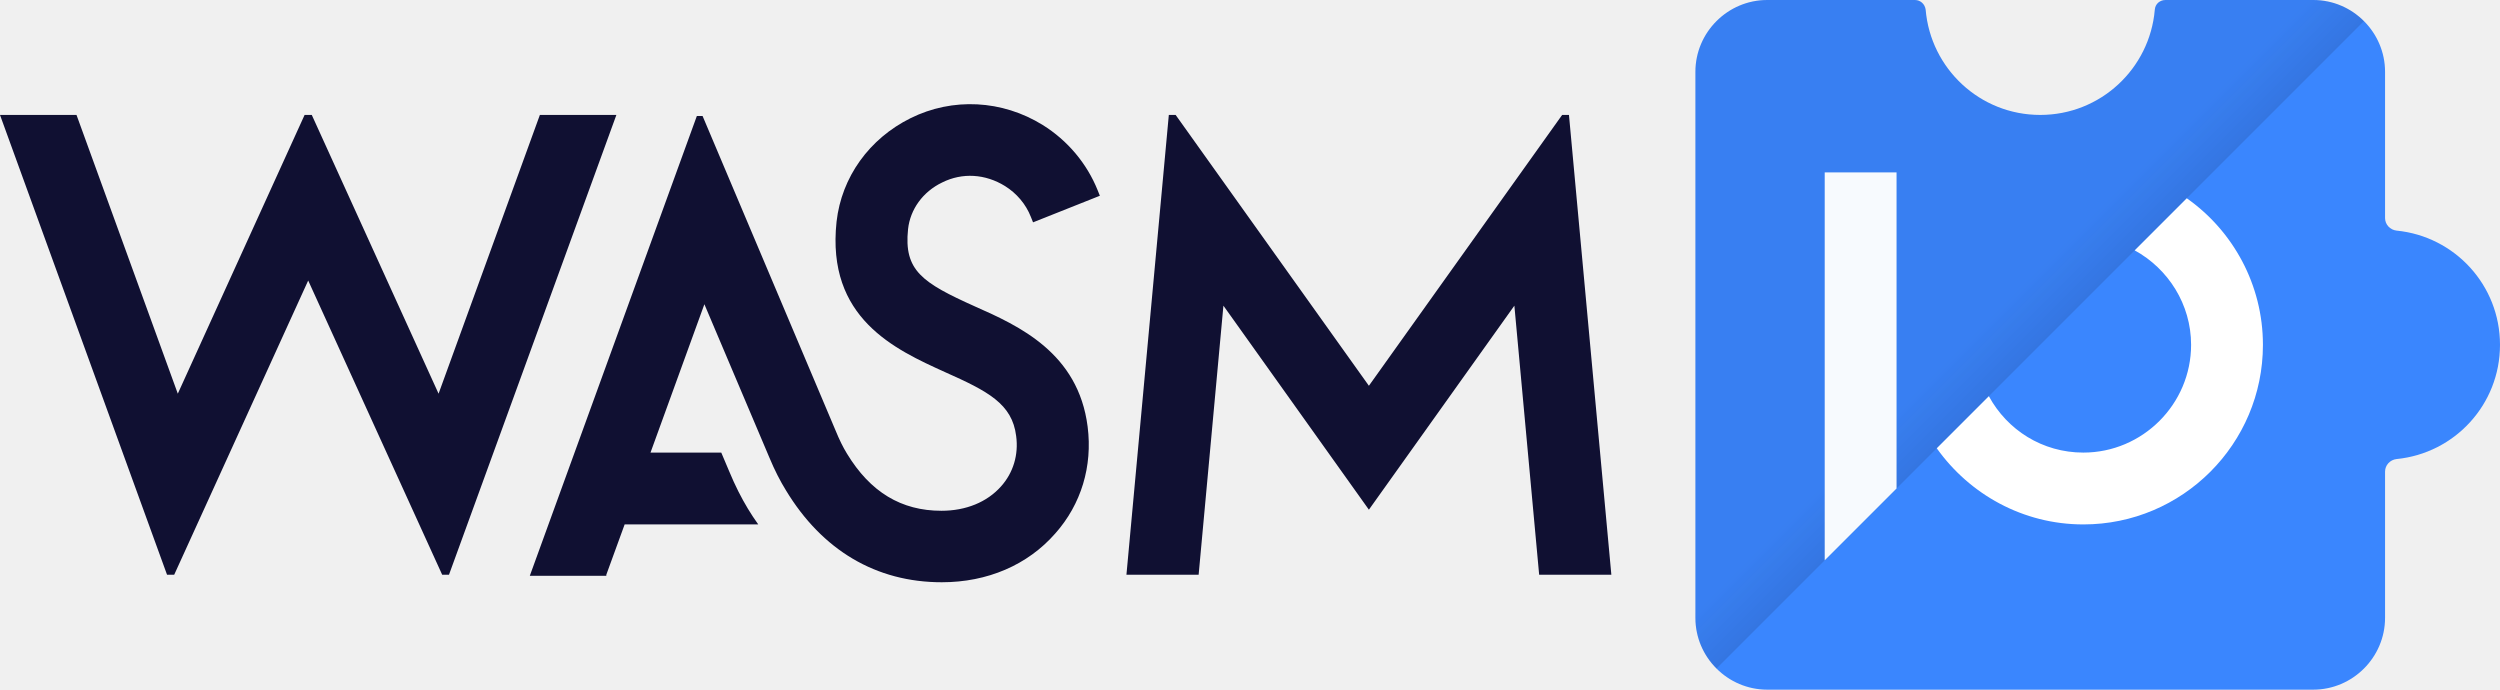
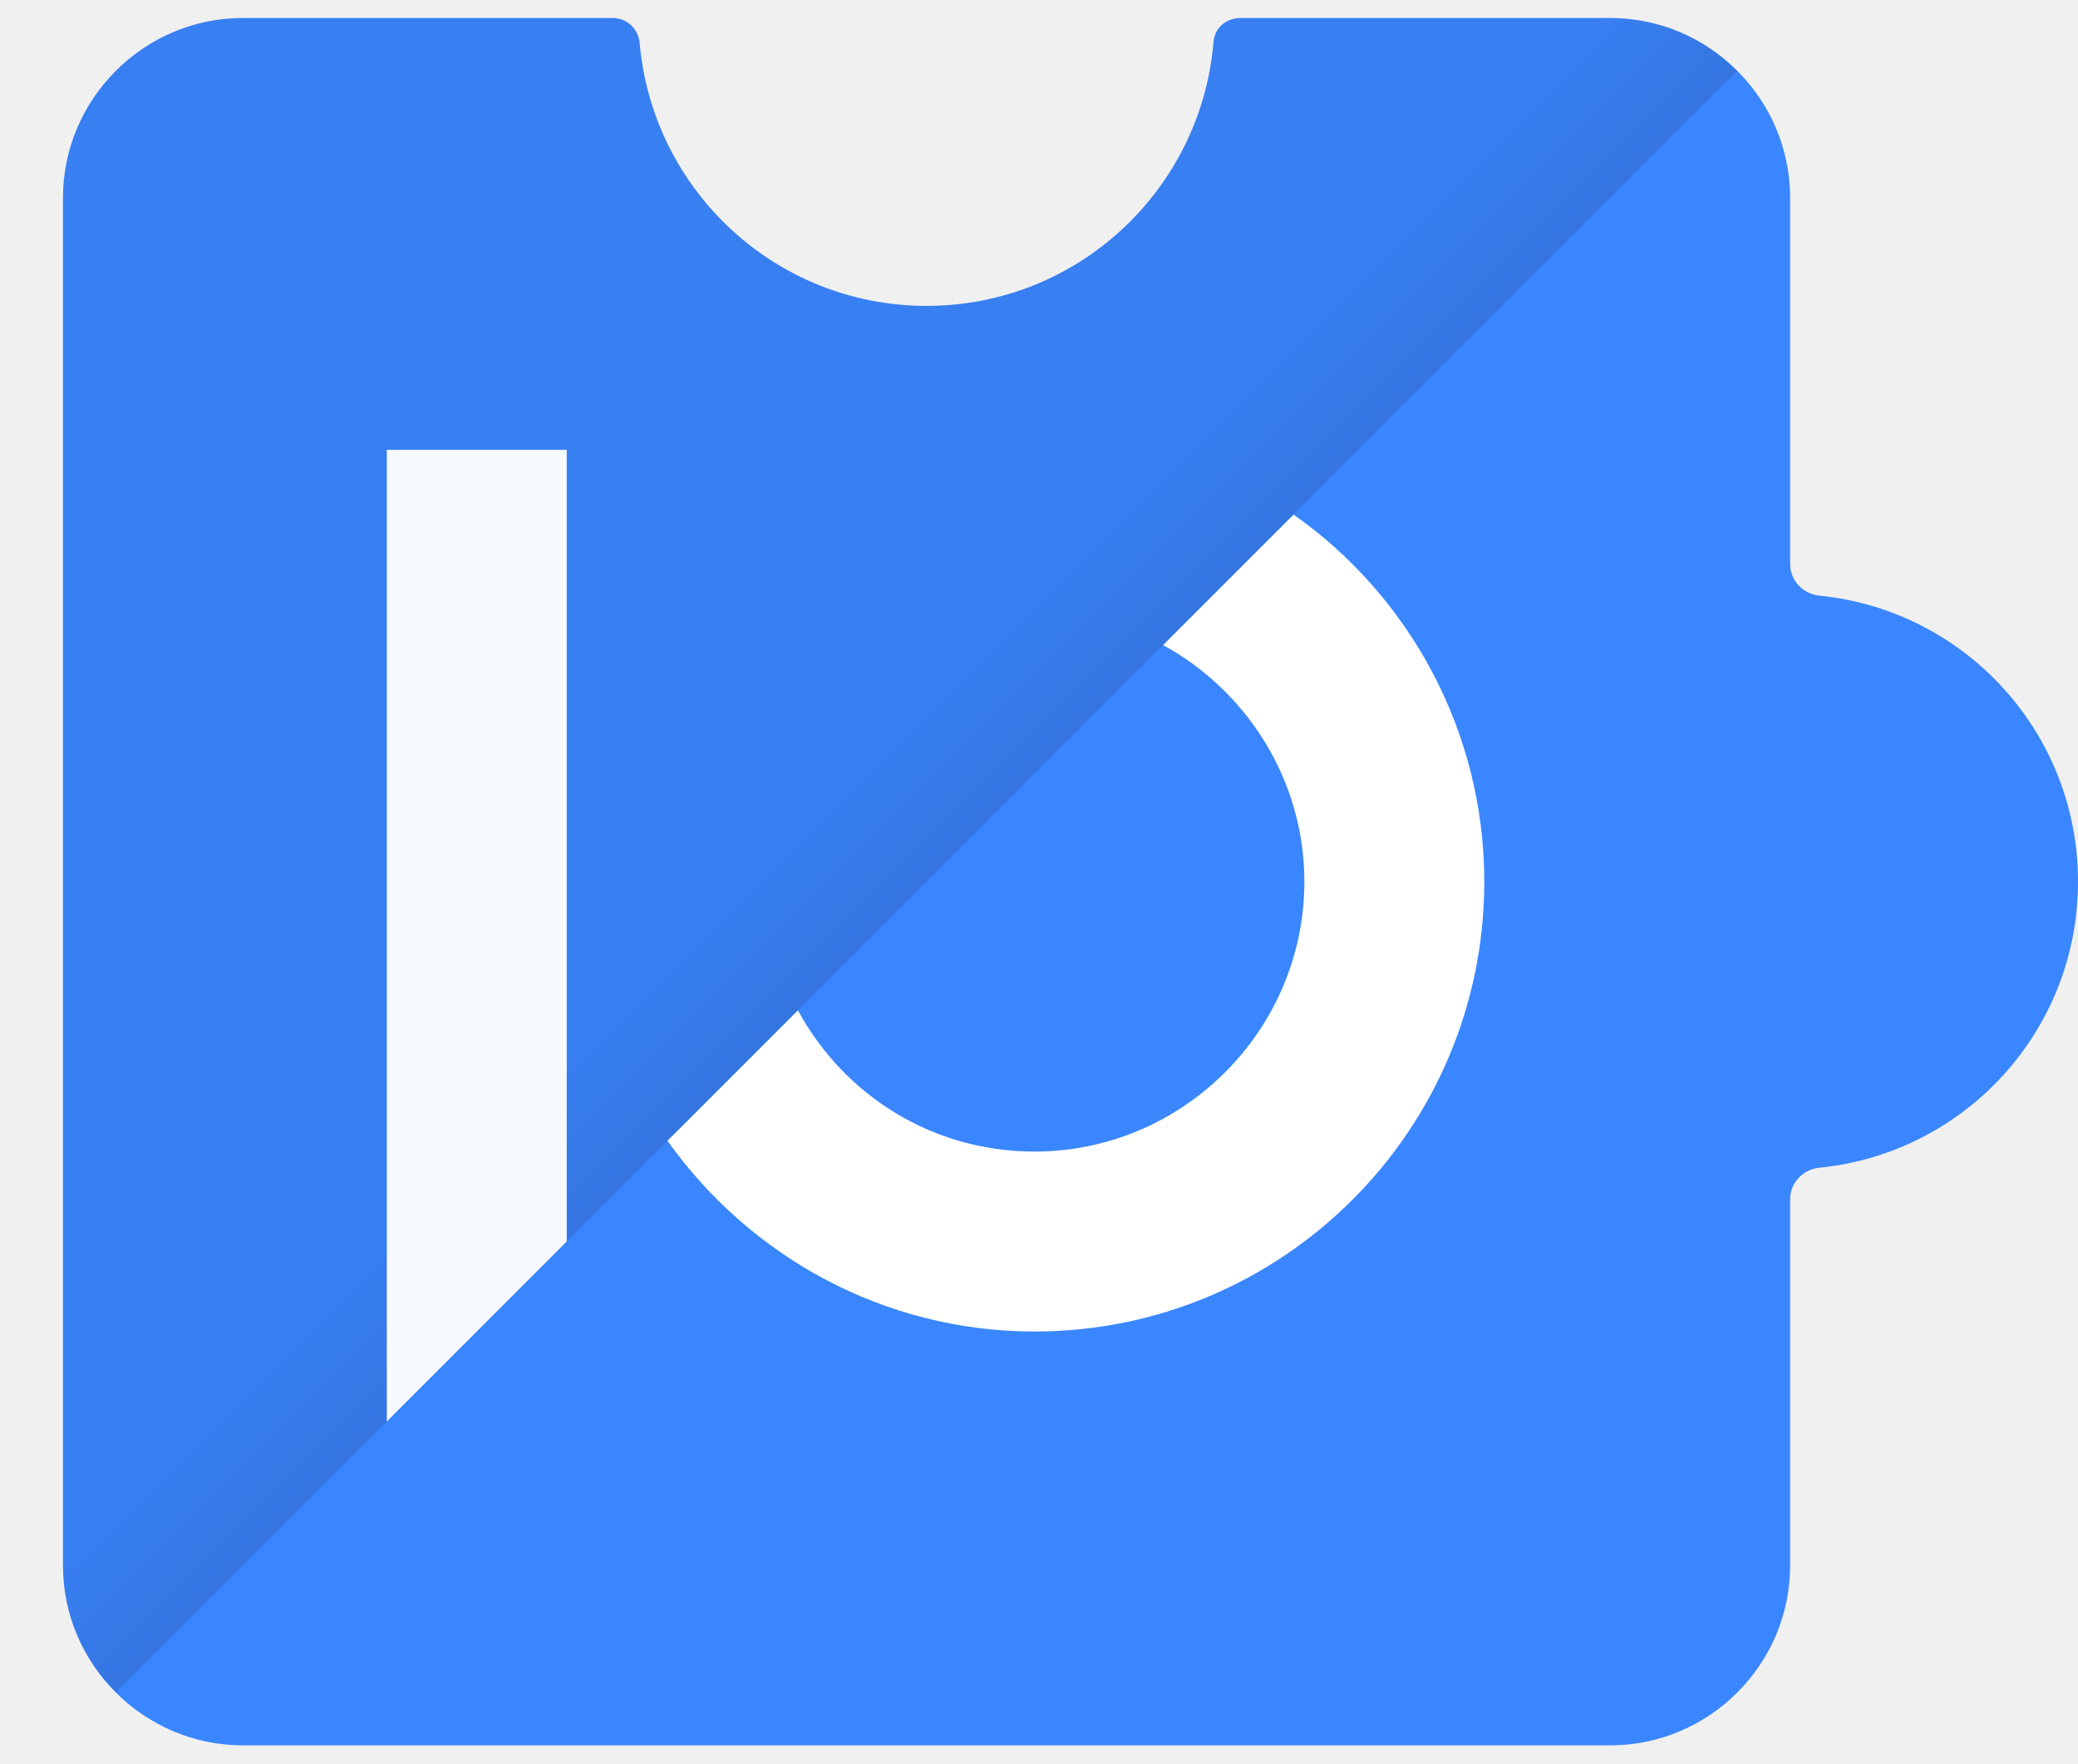
- <svg xmlns="http://www.w3.org/2000/svg" xml:space="preserve" id="Capa_1" x="0" y="0" style="enable-background:new 0 0 696 192" version="1.1" viewBox="0 0 696 192">
-   <style>.st0,.st1,.st2{fill-rule:evenodd;clip-rule:evenodd;fill:#3a86fe}.st1,.st2{opacity:6.000000e-02;fill:#101032;enable-background:new}.st2{opacity:.72;fill:url(#SVGID_1_)}.st3,.st4{fill:#fff}.st4{opacity:.96;enable-background:new}.st5{fill:#101032}</style>
-   <path d="M664 60.7c0 1.8 1.4 3.3 3.2 3.5C683.4 65.8 696 79.4 696 96s-12.6 30.2-28.8 31.8c-1.8.2-3.2 1.7-3.2 3.5V172c0 11-9 20-20 20H492c-11 0-20-9-20-20V20c0-11 9-20 20-20h41.1c1.6 0 2.8 1.2 3 2.7C537.5 19.1 551.2 32 568 32s30.5-12.9 31.9-29.3c.1-1.6 1.4-2.7 3-2.7H644c11 0 20 9 20 20v40.7z" class="st0" />
-   <path d="M658.1 5.9C654.5 2.2 649.5 0 644 0h-41.1c-1.6 0-2.8 1.2-3 2.7C598.5 19.1 584.8 32 568 32s-30.5-12.9-31.9-29.3c-.1-1.6-1.4-2.7-3-2.7H492c-11 0-20 9-20 20v152c0 5.5 2.2 10.5 5.9 14.1L658.1 5.9z" class="st1" />
-   <linearGradient id="SVGID_1_" x1="568" x2="477.875" y1="98" y2="188.125" gradientTransform="matrix(1 0 0 -1 0 194)" gradientUnits="userSpaceOnUse">
-     <stop offset="0" style="stop-color:#101032;stop-opacity:.12" />
-     <stop offset=".12" style="stop-color:#101032;stop-opacity:0" />
-   </linearGradient>
-   <path d="M658.1 5.9C654.5 2.2 649.5 0 644 0h-41.1c-1.6 0-2.8 1.2-3 2.7C598.5 19.1 584.8 32 568 32s-30.5-12.9-31.9-29.3c-.1-1.6-1.4-2.7-3-2.7H492c-11 0-20 9-20 20v152c0 5.5 2.2 10.5 5.9 14.1L658.1 5.9z" class="st2" />
-   <path d="m608.8 55.2-14.5 14.5c9.3 5.1 15.7 15 15.7 26.3 0 16.5-13.5 30-30 30-11.4 0-21.2-6.3-26.3-15.7l-14.5 14.5c9.1 12.8 24 21.2 40.8 21.2 27.6 0 50-22.4 50-50 0-16.8-8.4-31.8-21.2-40.8z" class="st3" />
-   <path d="M528 136V48h-20v108z" class="st4" />
-   <path d="m48.5 160 37.3-81.9 37.3 81.9h1.9l46.6-128h-21.3l-28.2 77.6L86.8 32h-2l-35.3 77.6L21.3 32H0l46.5 128zm120.3 0 5.1-14h37.2c-1-1.4-2-2.9-2.9-4.4-1.8-3-3.5-6.3-5.2-10.4l-2.2-5.2h-19.7l15-41.3 18.1 42.7c1.5 3.6 3 6.5 4.6 9.1 10.1 16.7 25.1 25.6 43.4 25.6 12.7 0 23.9-4.8 31.6-13.6 7.2-8.1 10.4-18.7 9-29.7-2.6-20.6-19.2-28.1-31.4-33.5-14.7-6.6-19.8-10-18.6-21.5.6-5.5 4.1-10.4 9.5-13 5.6-2.8 12-2.4 17.5 1 3.2 2 5.8 5 7.2 8.6l.6 1.5 18.6-7.4-.6-1.5c-3-7.5-8.4-13.9-15.3-18.2-11.3-7-25.1-7.7-36.8-1.9-11.5 5.7-19.2 16.4-20.6 28.8-2.9 26.9 16.3 35.6 30.2 41.9 11.9 5.3 18.7 8.8 19.8 17.8.7 5.2-.8 10.2-4.2 14-3.9 4.4-9.8 6.8-16.6 6.8-11.2 0-19.8-5.2-26.3-15.9-1.1-1.8-2.1-3.8-3.2-6.5l-37-87.5H194l-46.5 128h21.3v-.3zm164.9 0 6.9-74.9 40.5 56.8 40.5-56.8 6.9 74.9h20.1L436.8 32h-1.9l-53.8 75.4L327.3 32h-1.9l-11.8 128z" class="st5" />
+ <svg xmlns="http://www.w3.org/2000/svg" width="231" height="196" viewBox="0 0 231 196" fill="none">
+   <path fill-rule="evenodd" clip-rule="evenodd" d="M199 62.7C199 64.5 200.4 66 202.2 66.2C218.4 67.8 231 81.4 231 98C231 114.6 218.4 128.2 202.2 129.8C200.4 130 199 131.5 199 133.3V174C199 185 190 194 179 194H27C16 194 7 185 7 174V22C7 11 16 2 27 2H68.1C69.7 2 70.9 3.2 71.1 4.7C72.5 21.1 86.2 34 103 34C119.8 34 133.5 21.1 134.9 4.7C135 3.1 136.3 2 137.9 2H179C190 2 199 11 199 22V62.7Z" fill="#3A86FE" />
+   <path opacity="0.06" fill-rule="evenodd" clip-rule="evenodd" d="M193.1 7.9C189.5 4.2 184.5 2 179 2H137.9C136.3 2 135.1 3.2 134.9 4.7C133.5 21.1 119.8 34 103 34C86.2 34 72.5 21.1 71.1 4.7C71 3.1 69.7 2 68.1 2H27C16 2 7 11 7 22V174C7 179.5 9.2 184.5 12.9 188.1L193.1 7.9Z" fill="#101032" />
+   <path opacity="0.72" fill-rule="evenodd" clip-rule="evenodd" d="M193.1 7.9C189.5 4.2 184.5 2 179 2H137.9C136.3 2 135.1 3.2 134.9 4.7C133.5 21.1 119.8 34 103 34C86.2 34 72.5 21.1 71.1 4.7C71 3.1 69.7 2 68.1 2H27C16 2 7 11 7 22V174C7 179.5 9.2 184.5 12.9 188.1L193.1 7.9Z" fill="url(#paint0_linear_1_14)" />
+   <path d="M143.8 57.2L129.3 71.7C138.6 76.8 145 86.7 145 98C145 114.5 131.5 128 115 128C103.6 128 93.8 121.7 88.7 112.3L74.2 126.8C83.3 139.6 98.2 148 115 148C142.6 148 165 125.6 165 98C165 81.2 156.6 66.2 143.8 57.2Z" fill="white" />
+   <path opacity="0.96" d="M63 138V50H43V158L63 138Z" fill="white" />
+   <defs>
+     <linearGradient id="paint0_linear_1_14" x1="103" y1="98" x2="12.875" y2="7.875" gradientUnits="userSpaceOnUse">
+       <stop stop-color="#101032" stop-opacity="0.12" />
+       <stop offset="0.12" stop-color="#101032" stop-opacity="0" />
+     </linearGradient>
+   </defs>
</svg>
